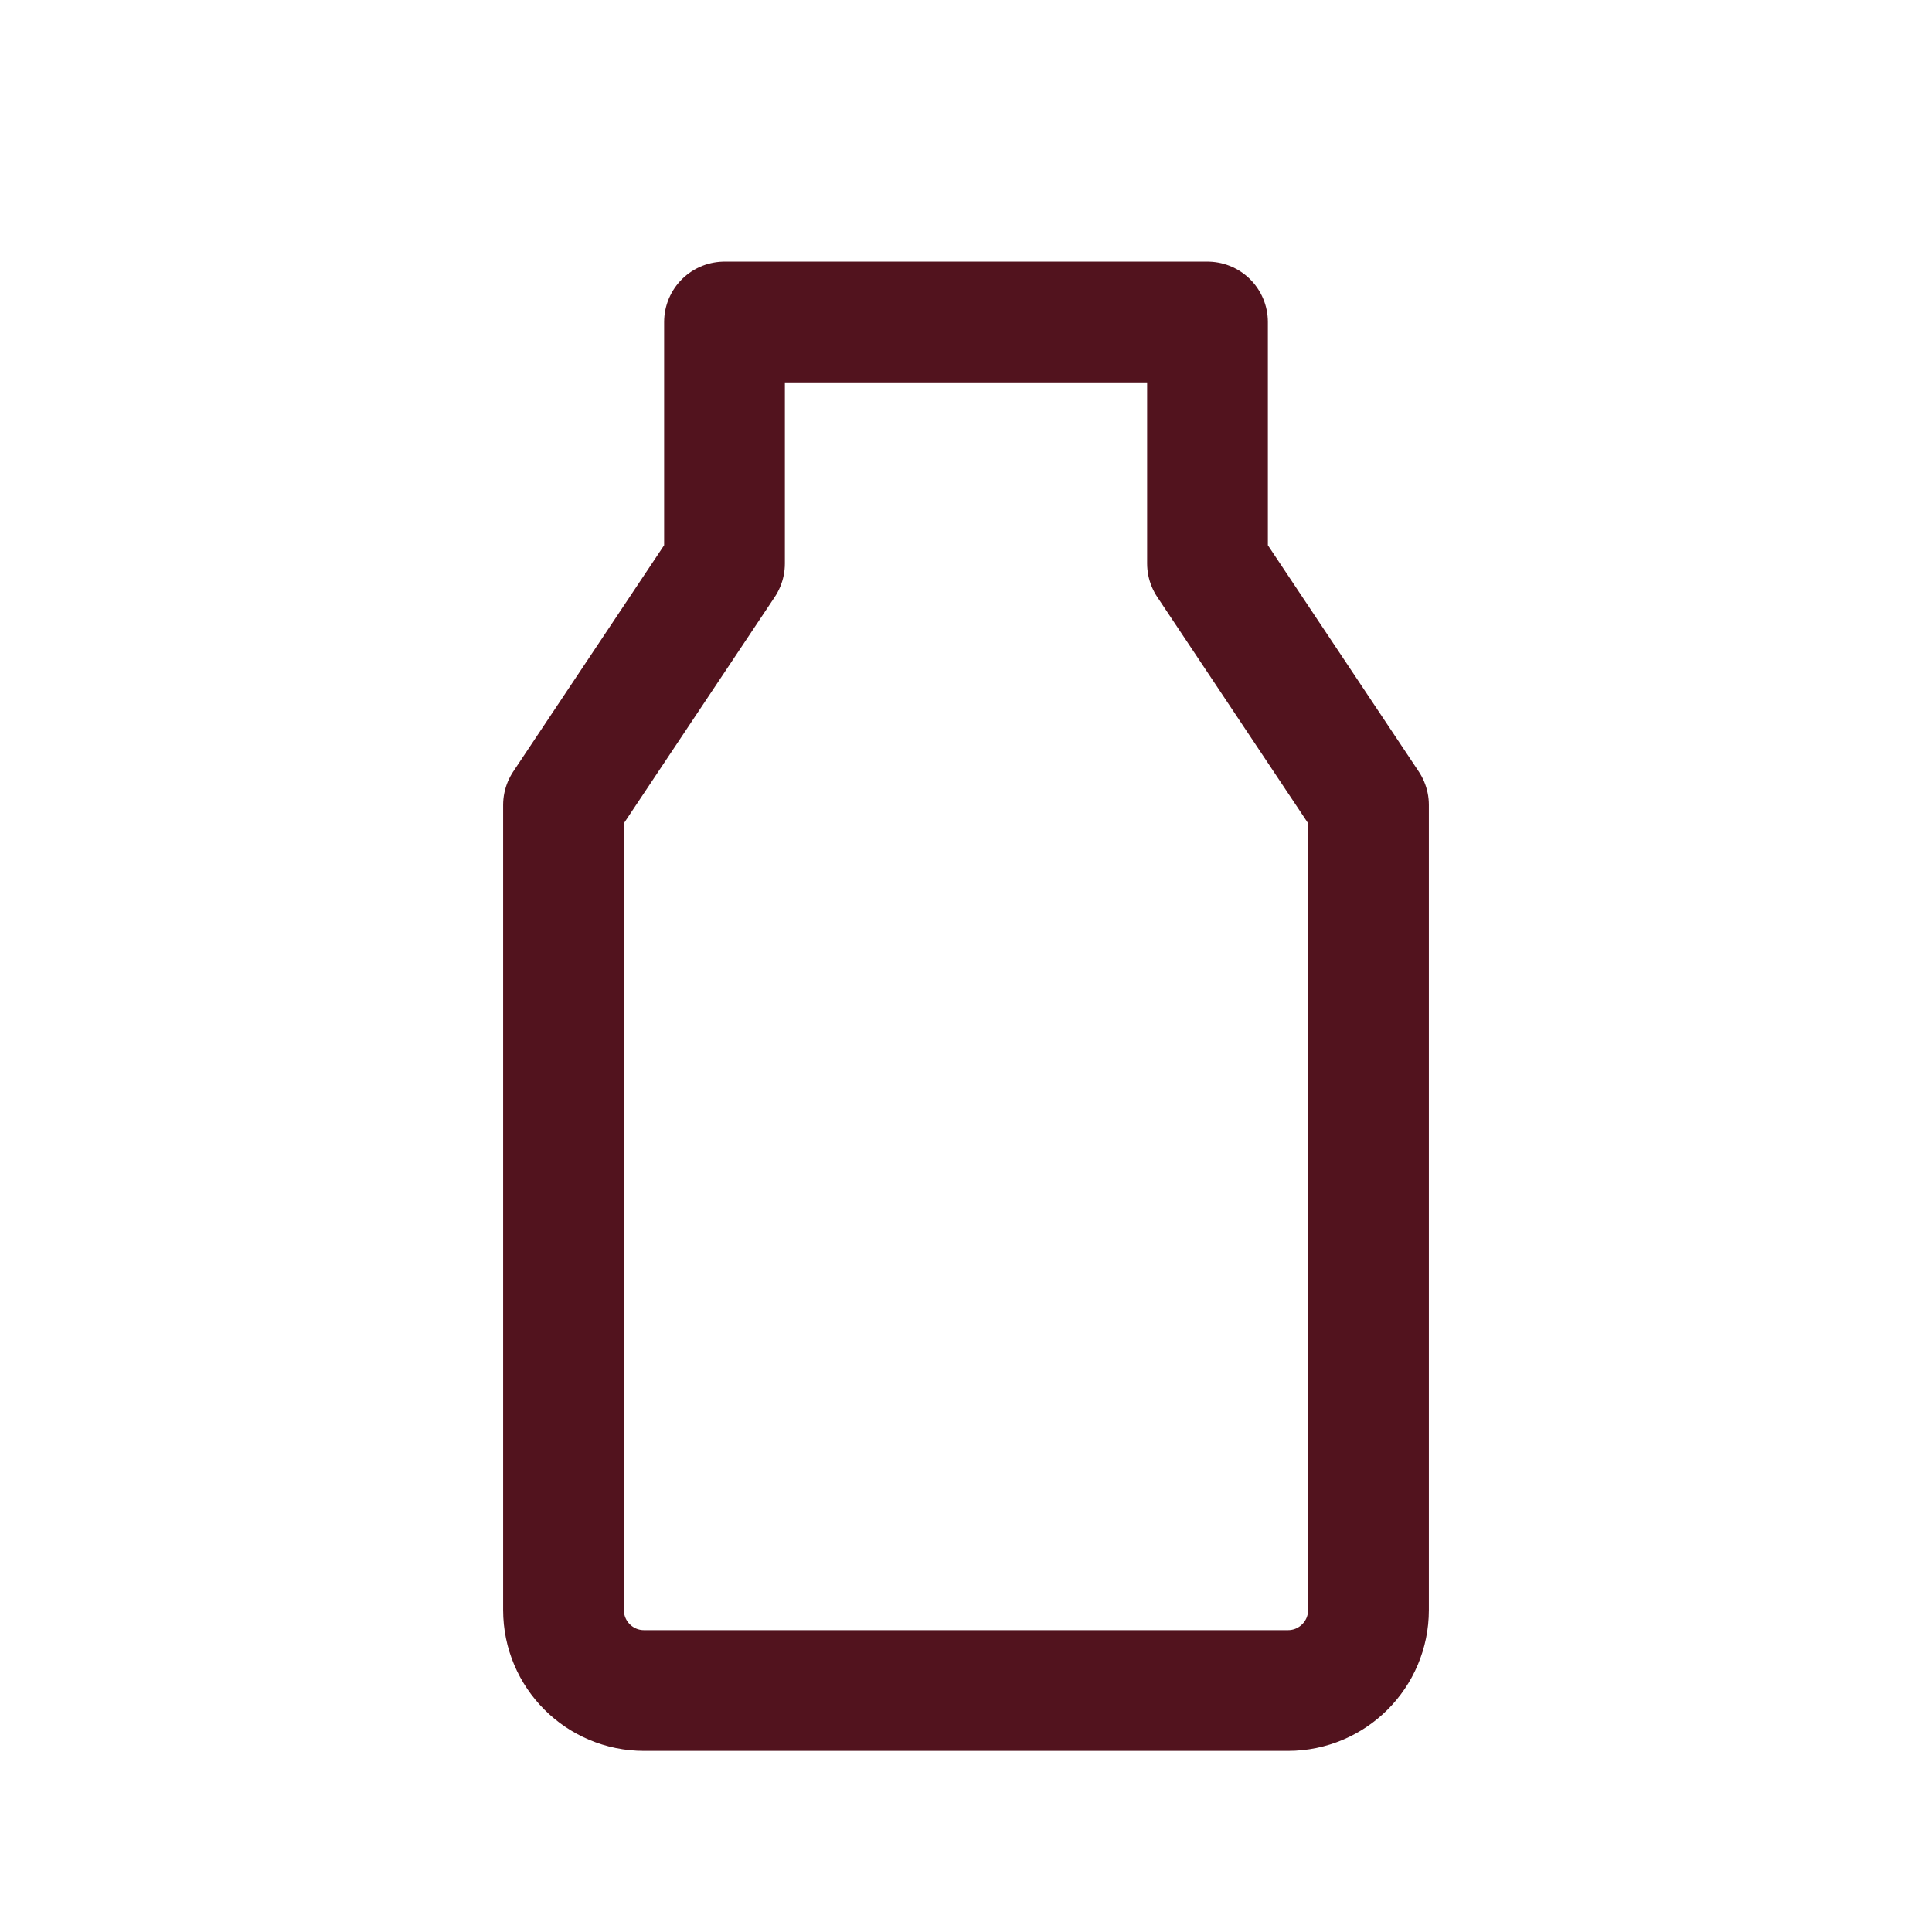
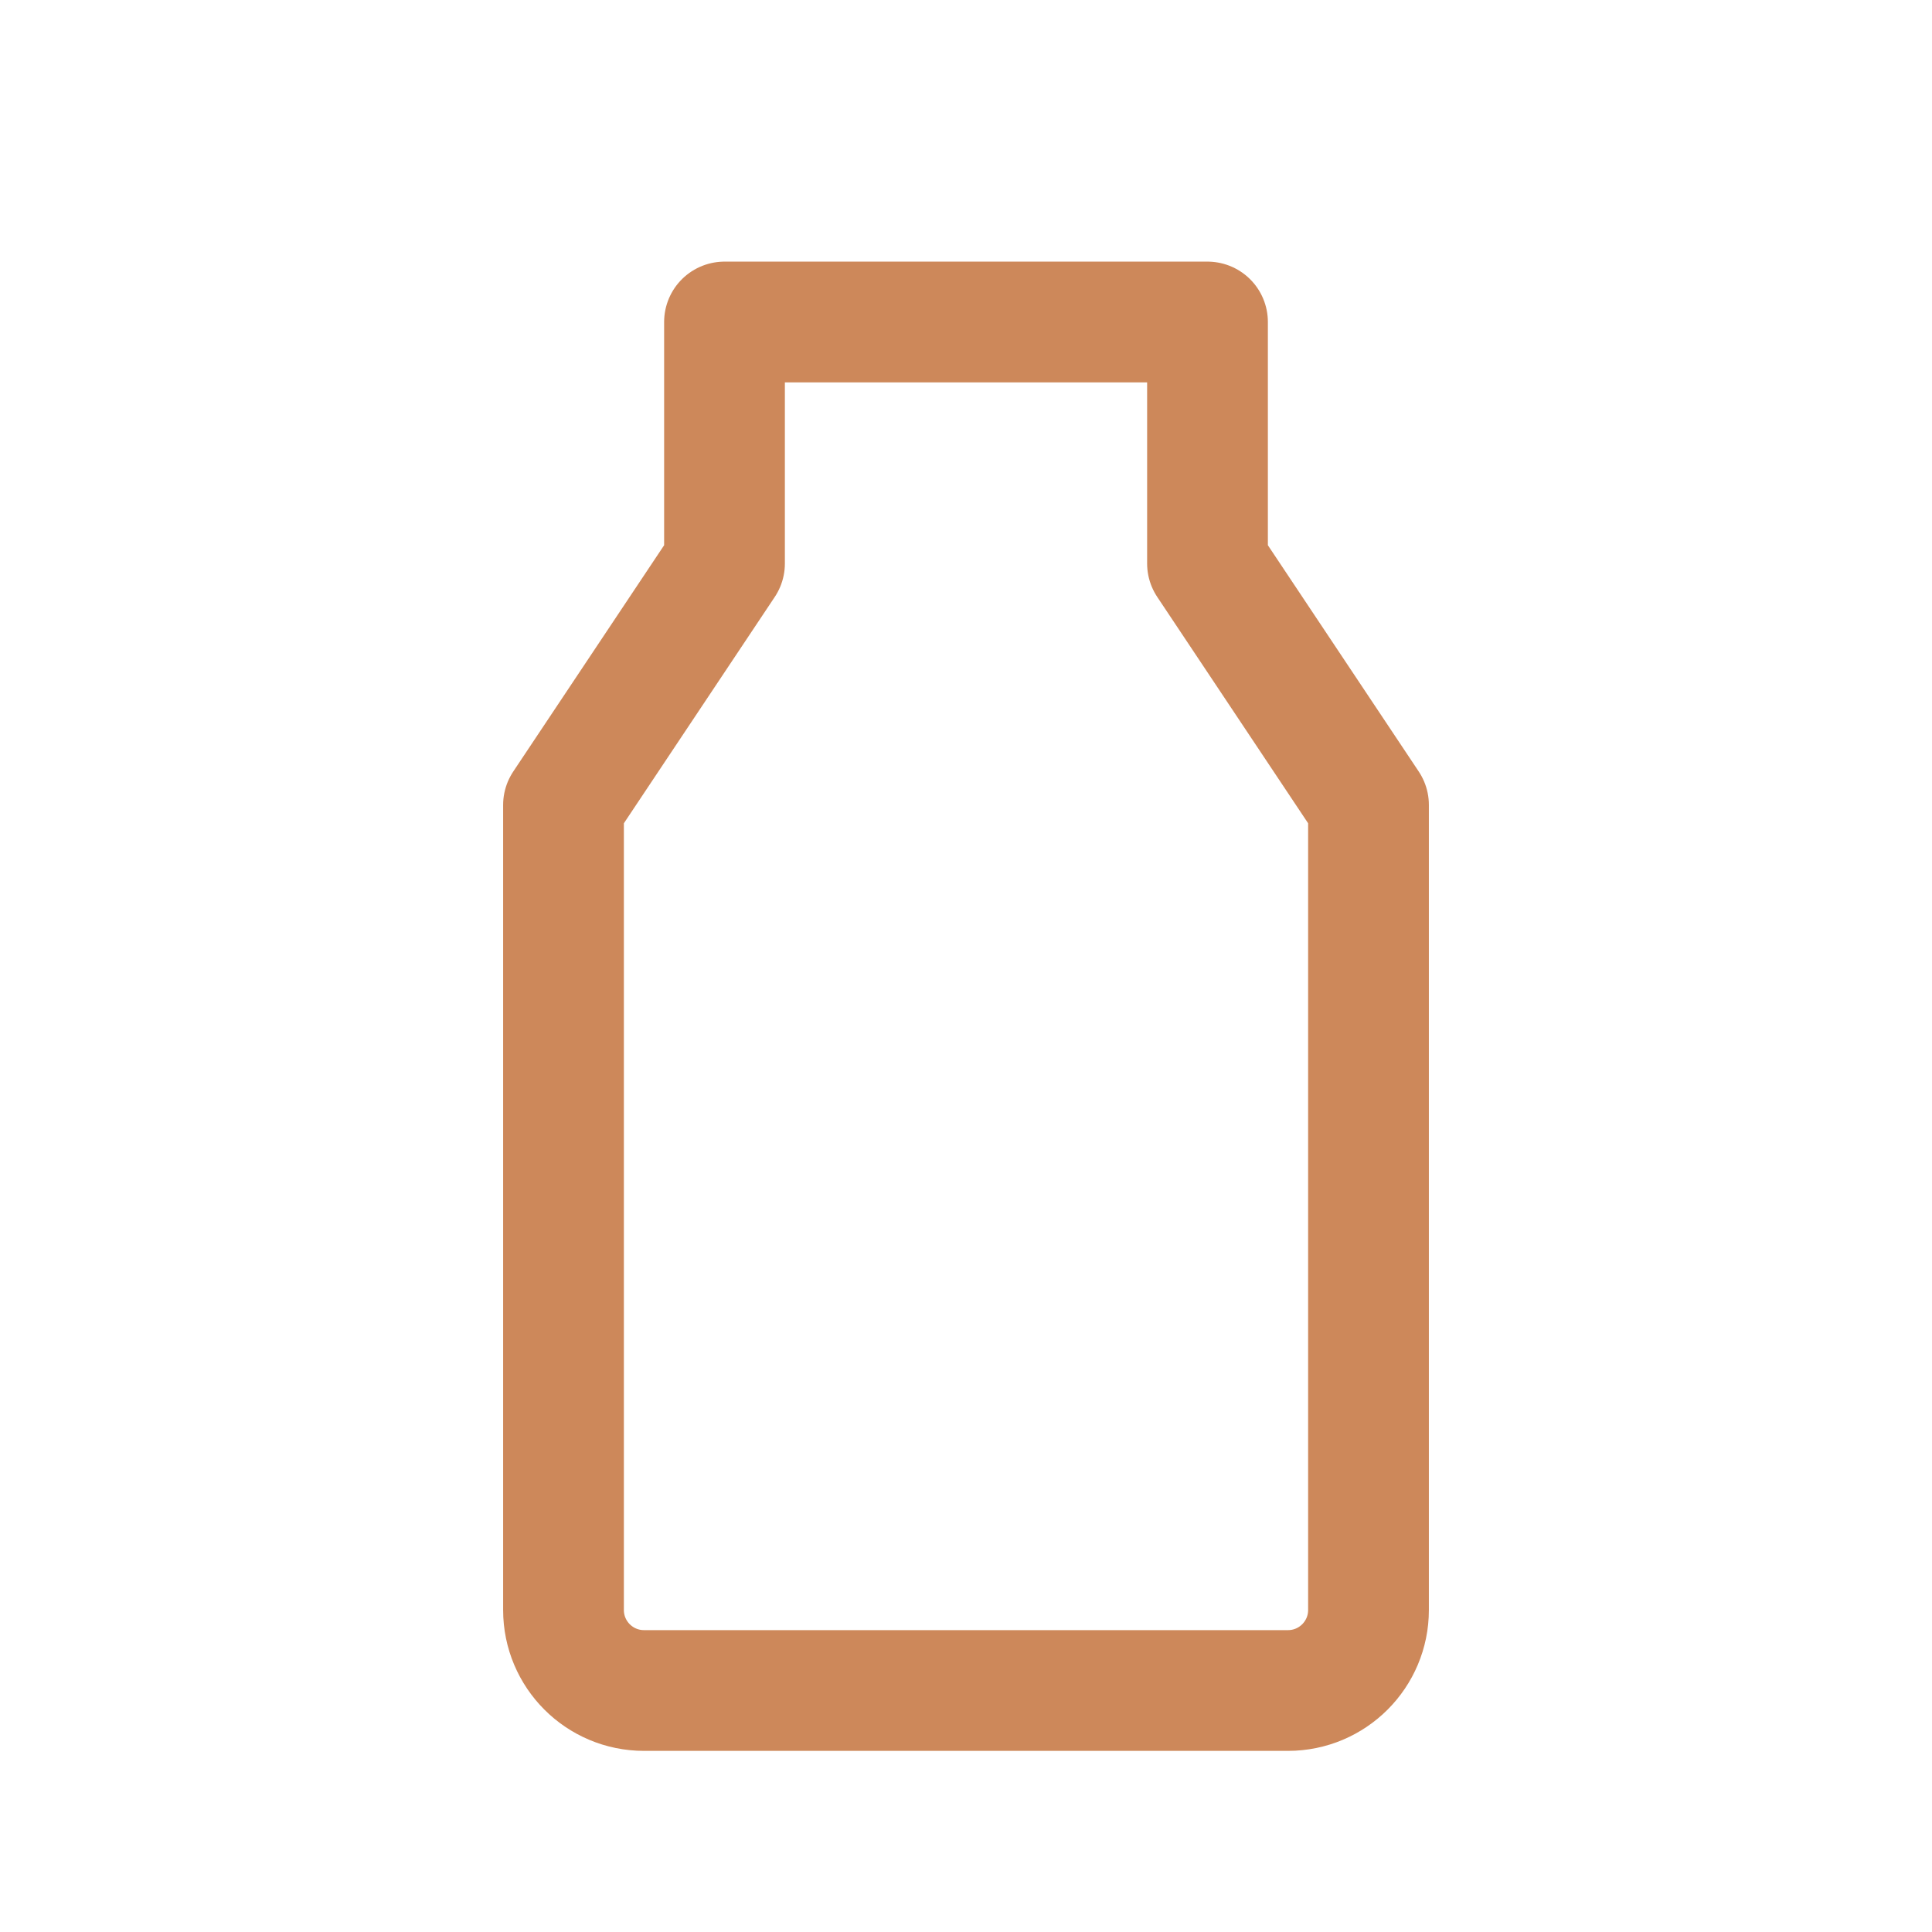
- <svg xmlns="http://www.w3.org/2000/svg" viewBox="0 0 48 48" fill="none" stroke="#52131E" stroke-width="3" stroke-linecap="round" stroke-linejoin="round">
+ <svg xmlns="http://www.w3.org/2000/svg" viewBox="0 0 48 48" fill="none" stroke="#CD885A" stroke-width="3" stroke-linecap="round" stroke-linejoin="round">
  <path d="M18 8h12v6l4 6v20a2 2 0 0 1-2 2H16a2 2 0 0 1-2-2V20l4-6z" />
</svg>
